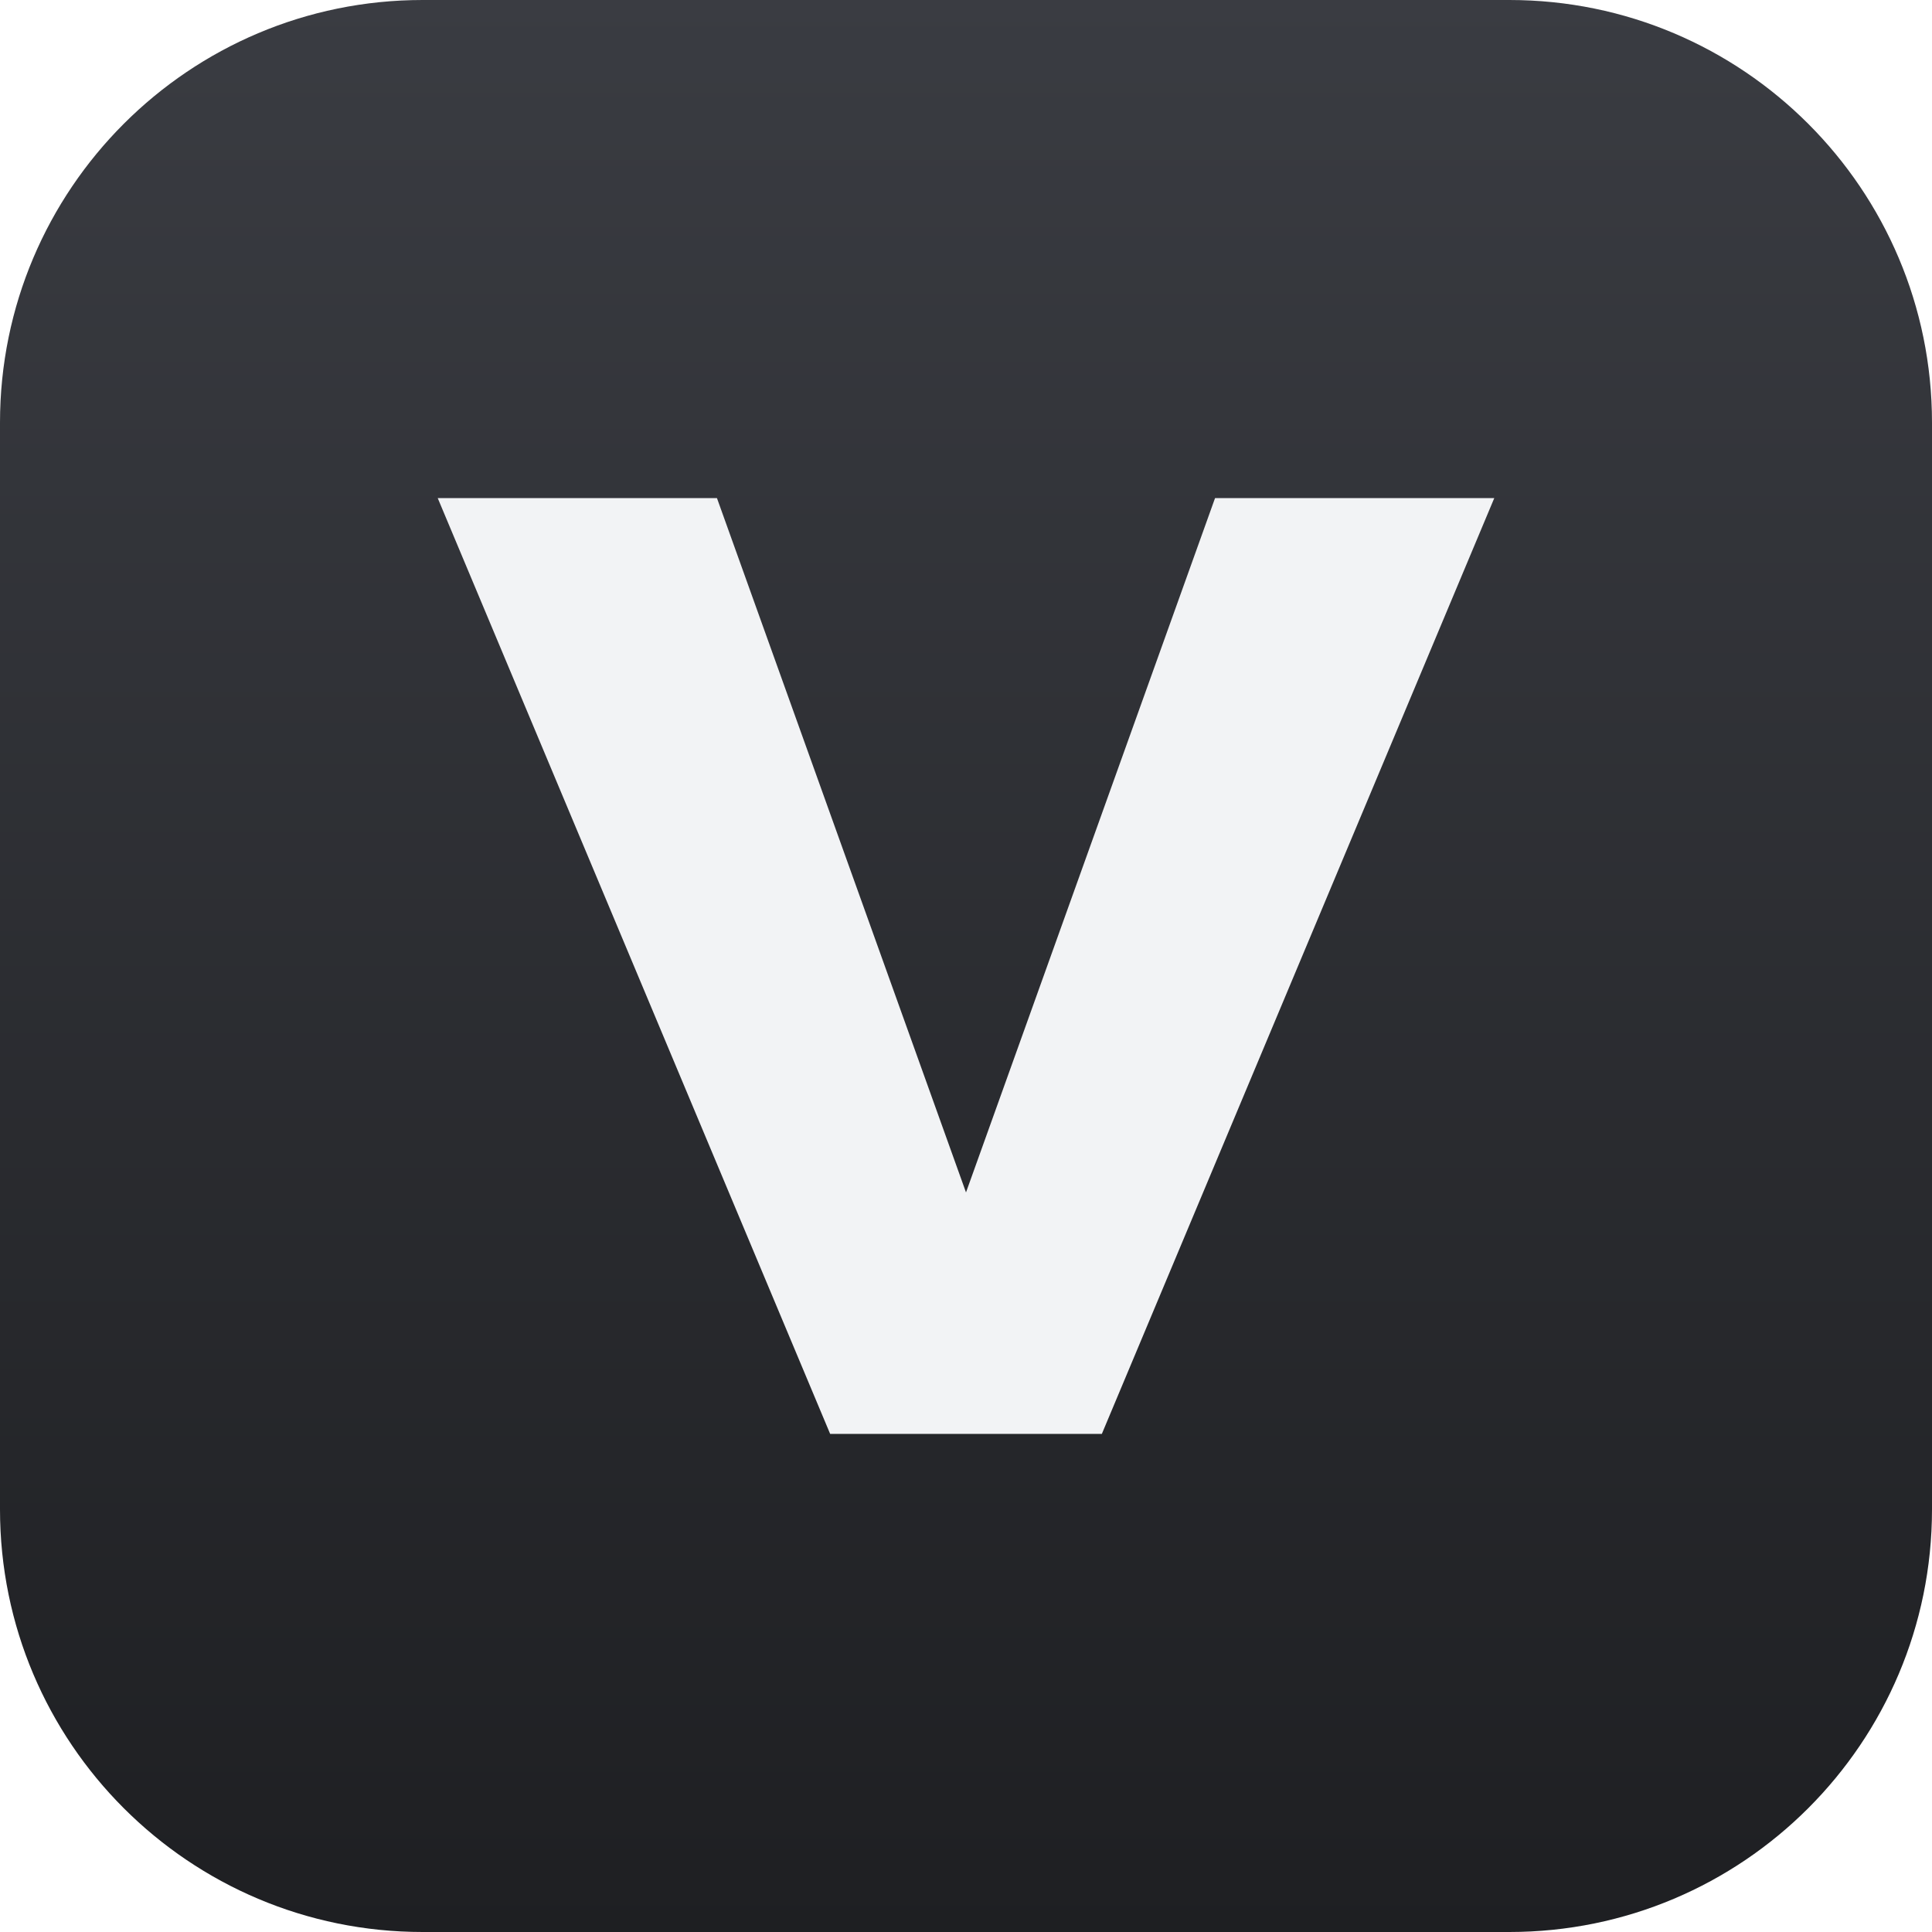
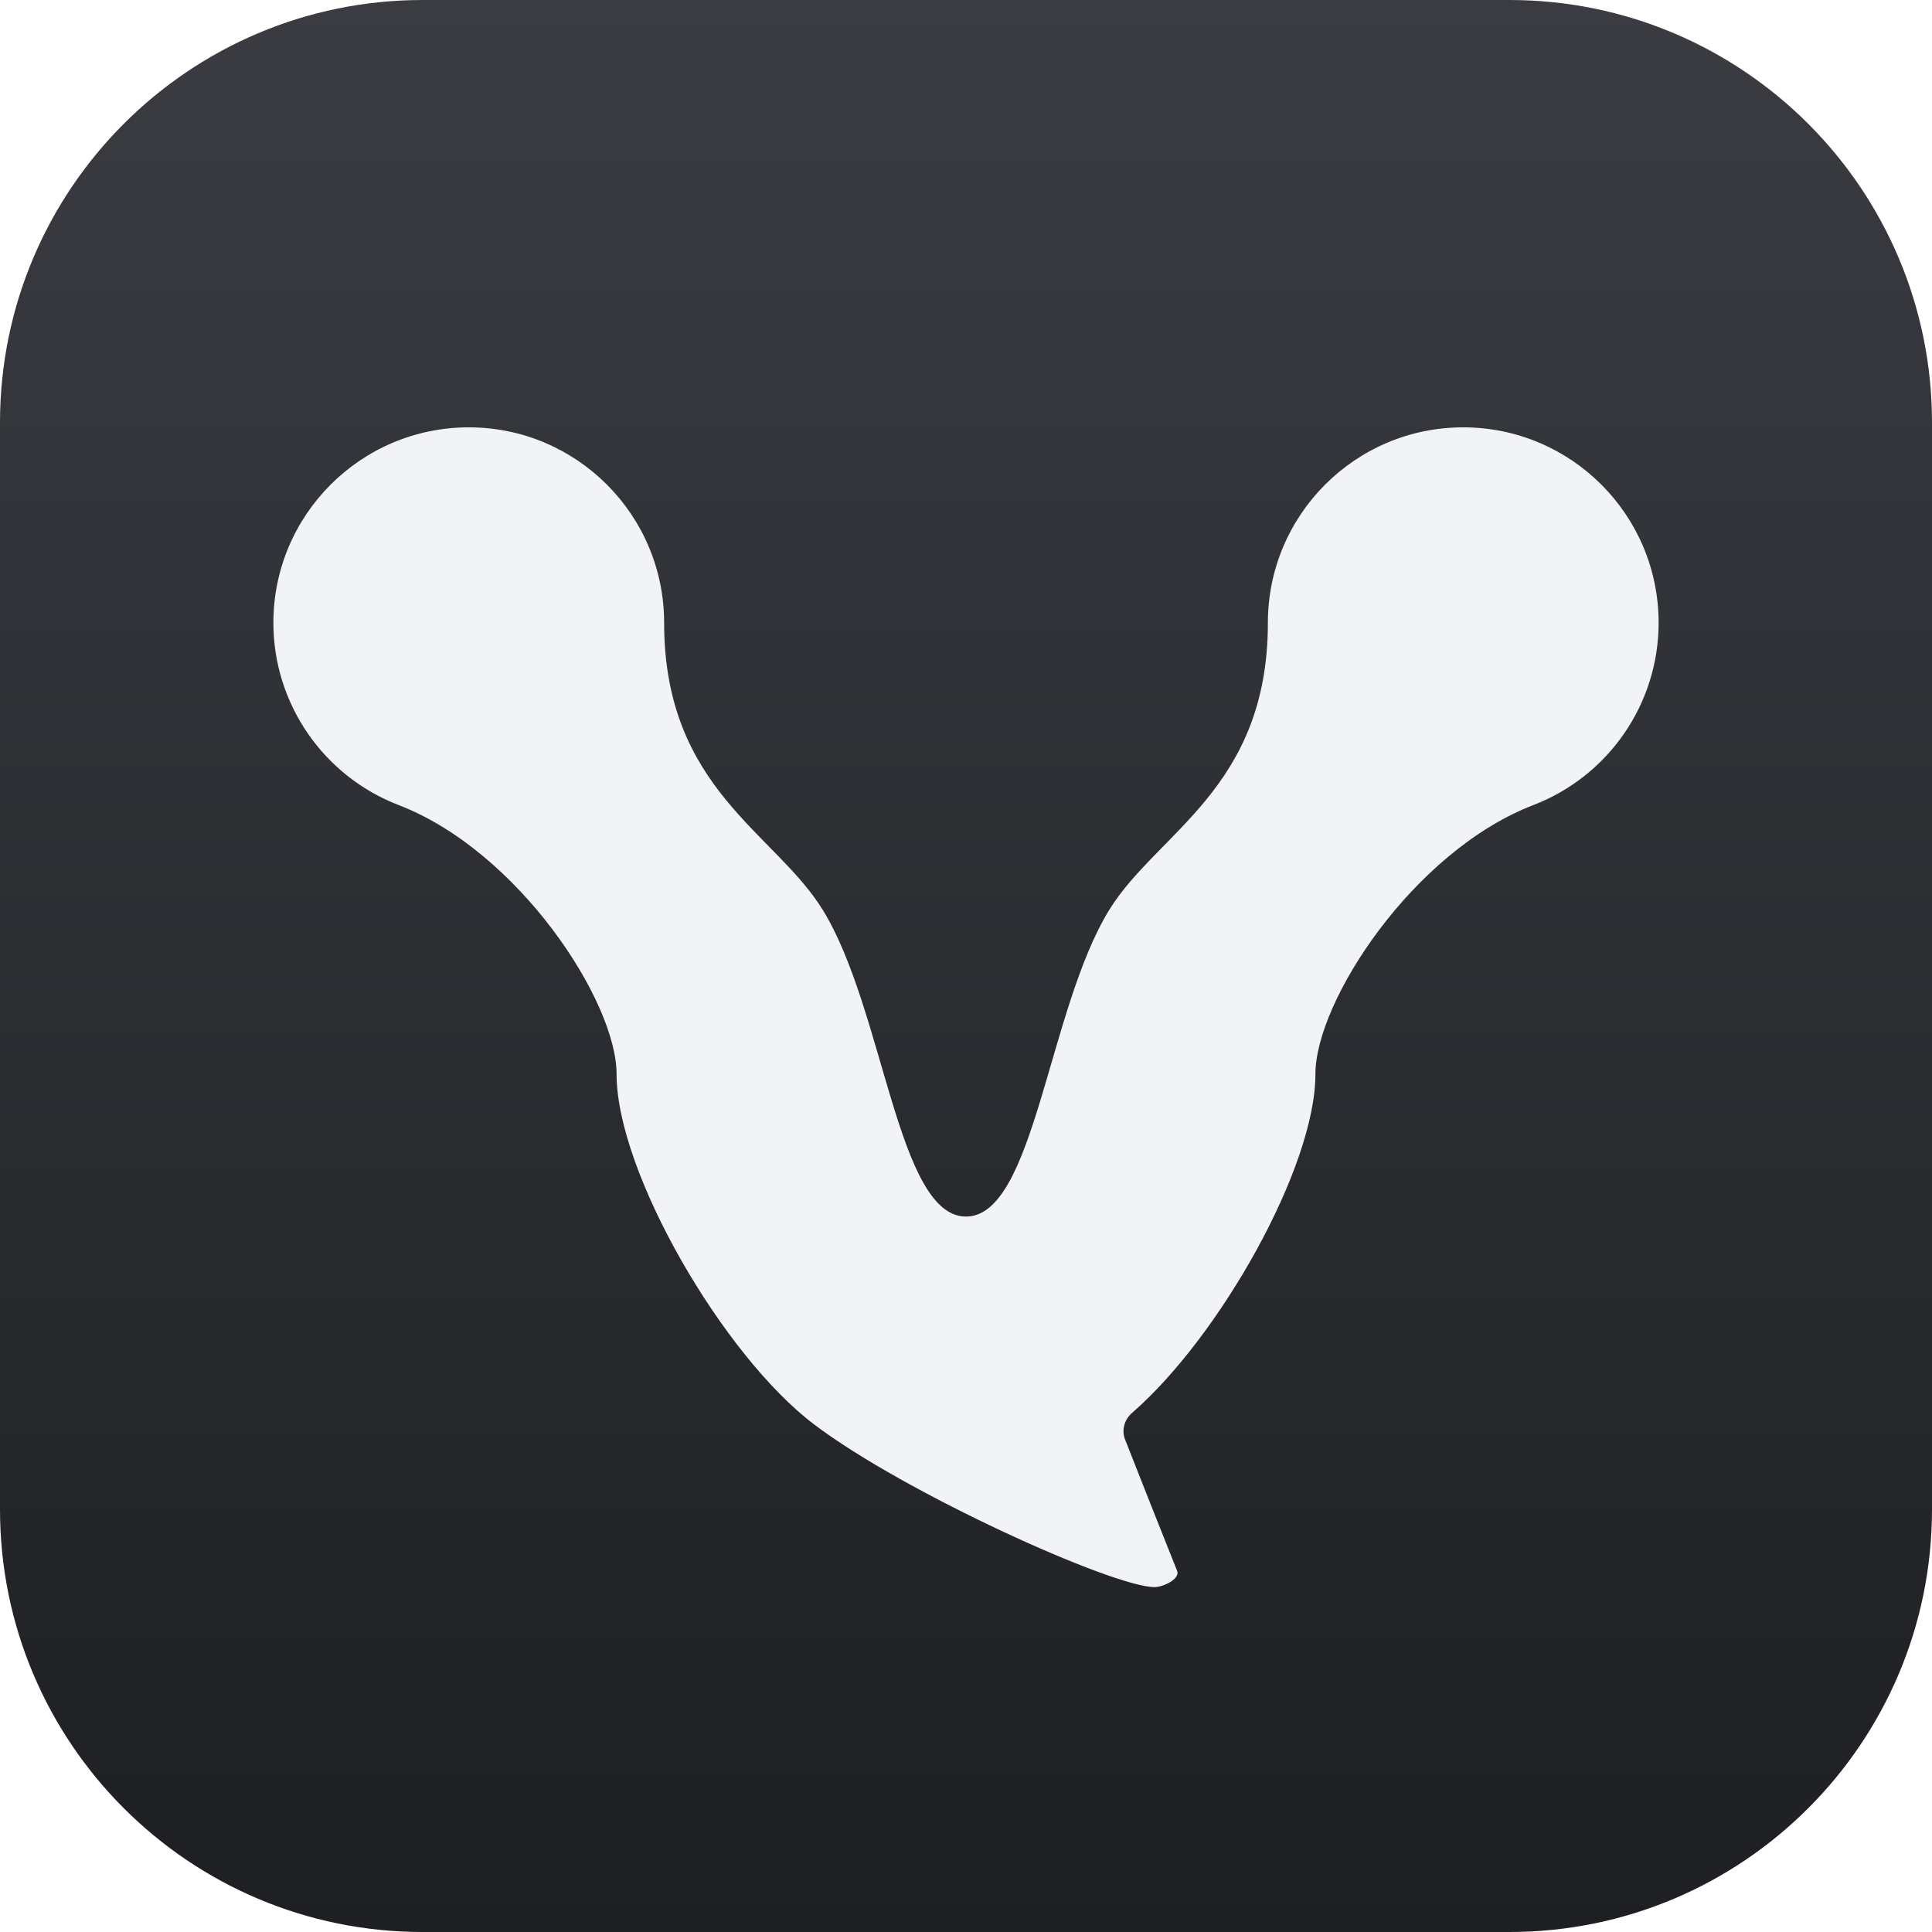
<svg xmlns="http://www.w3.org/2000/svg" width="512" height="512" viewBox="0 0 512 512">
  <defs>
    <linearGradient id="bg" x1="0" y1="0" x2="0" y2="1">
      <stop offset="0" stop-color="#3a3c42" />
      <stop offset="1" stop-color="#1e1f22" />
    </linearGradient>
  </defs>
  <rect width="512" height="512" rx="112" fill="url(#bg)" />
-   <path d="M116 132h74l66 184 66-184h74L292 380h-72z" fill="#f2f3f5" />
+   <path transform="scale(.5)" d="M248.5 226.5C305.6 226.5 352 272.9 352 330.1C352 417.9 410.8 441.2 436.1 482.3C468.7 535.3 475.6 644.8 512 644.8C548.4 644.8 555.3 535.3 587.9 482.3C613.2 441.2 672 417.9 672 330.1C672 272.9 718.4 226.5 775.5 226.5C832.7 226.5 879.1 272.9 879.1 330.1C879.1 372.9 852.7 411.3 812.7 426.7C749.1 451.2 697.2 530.7 697.2 569.3C697.2 618.7 646.4 708.5 600.2 748.7C595.9 752.3 594.3 758.1 596.4 763.2C605.5 786.4 614.7 809.5 623.9 832.6C625.6 836.9 616.5 841.2 611.9 841.2C590 841.2 479.4 791.3 431.4 754.9C383.4 718.6 326.8 621.4 326.8 569.3C326.8 530.7 274.9 451.2 211.3 426.7C171.3 411.3 144.9 372.9 144.9 330.1C144.9 272.9 191.3 226.5 248.5 226.5Z" fill="#f2f3f5" />
</svg>
